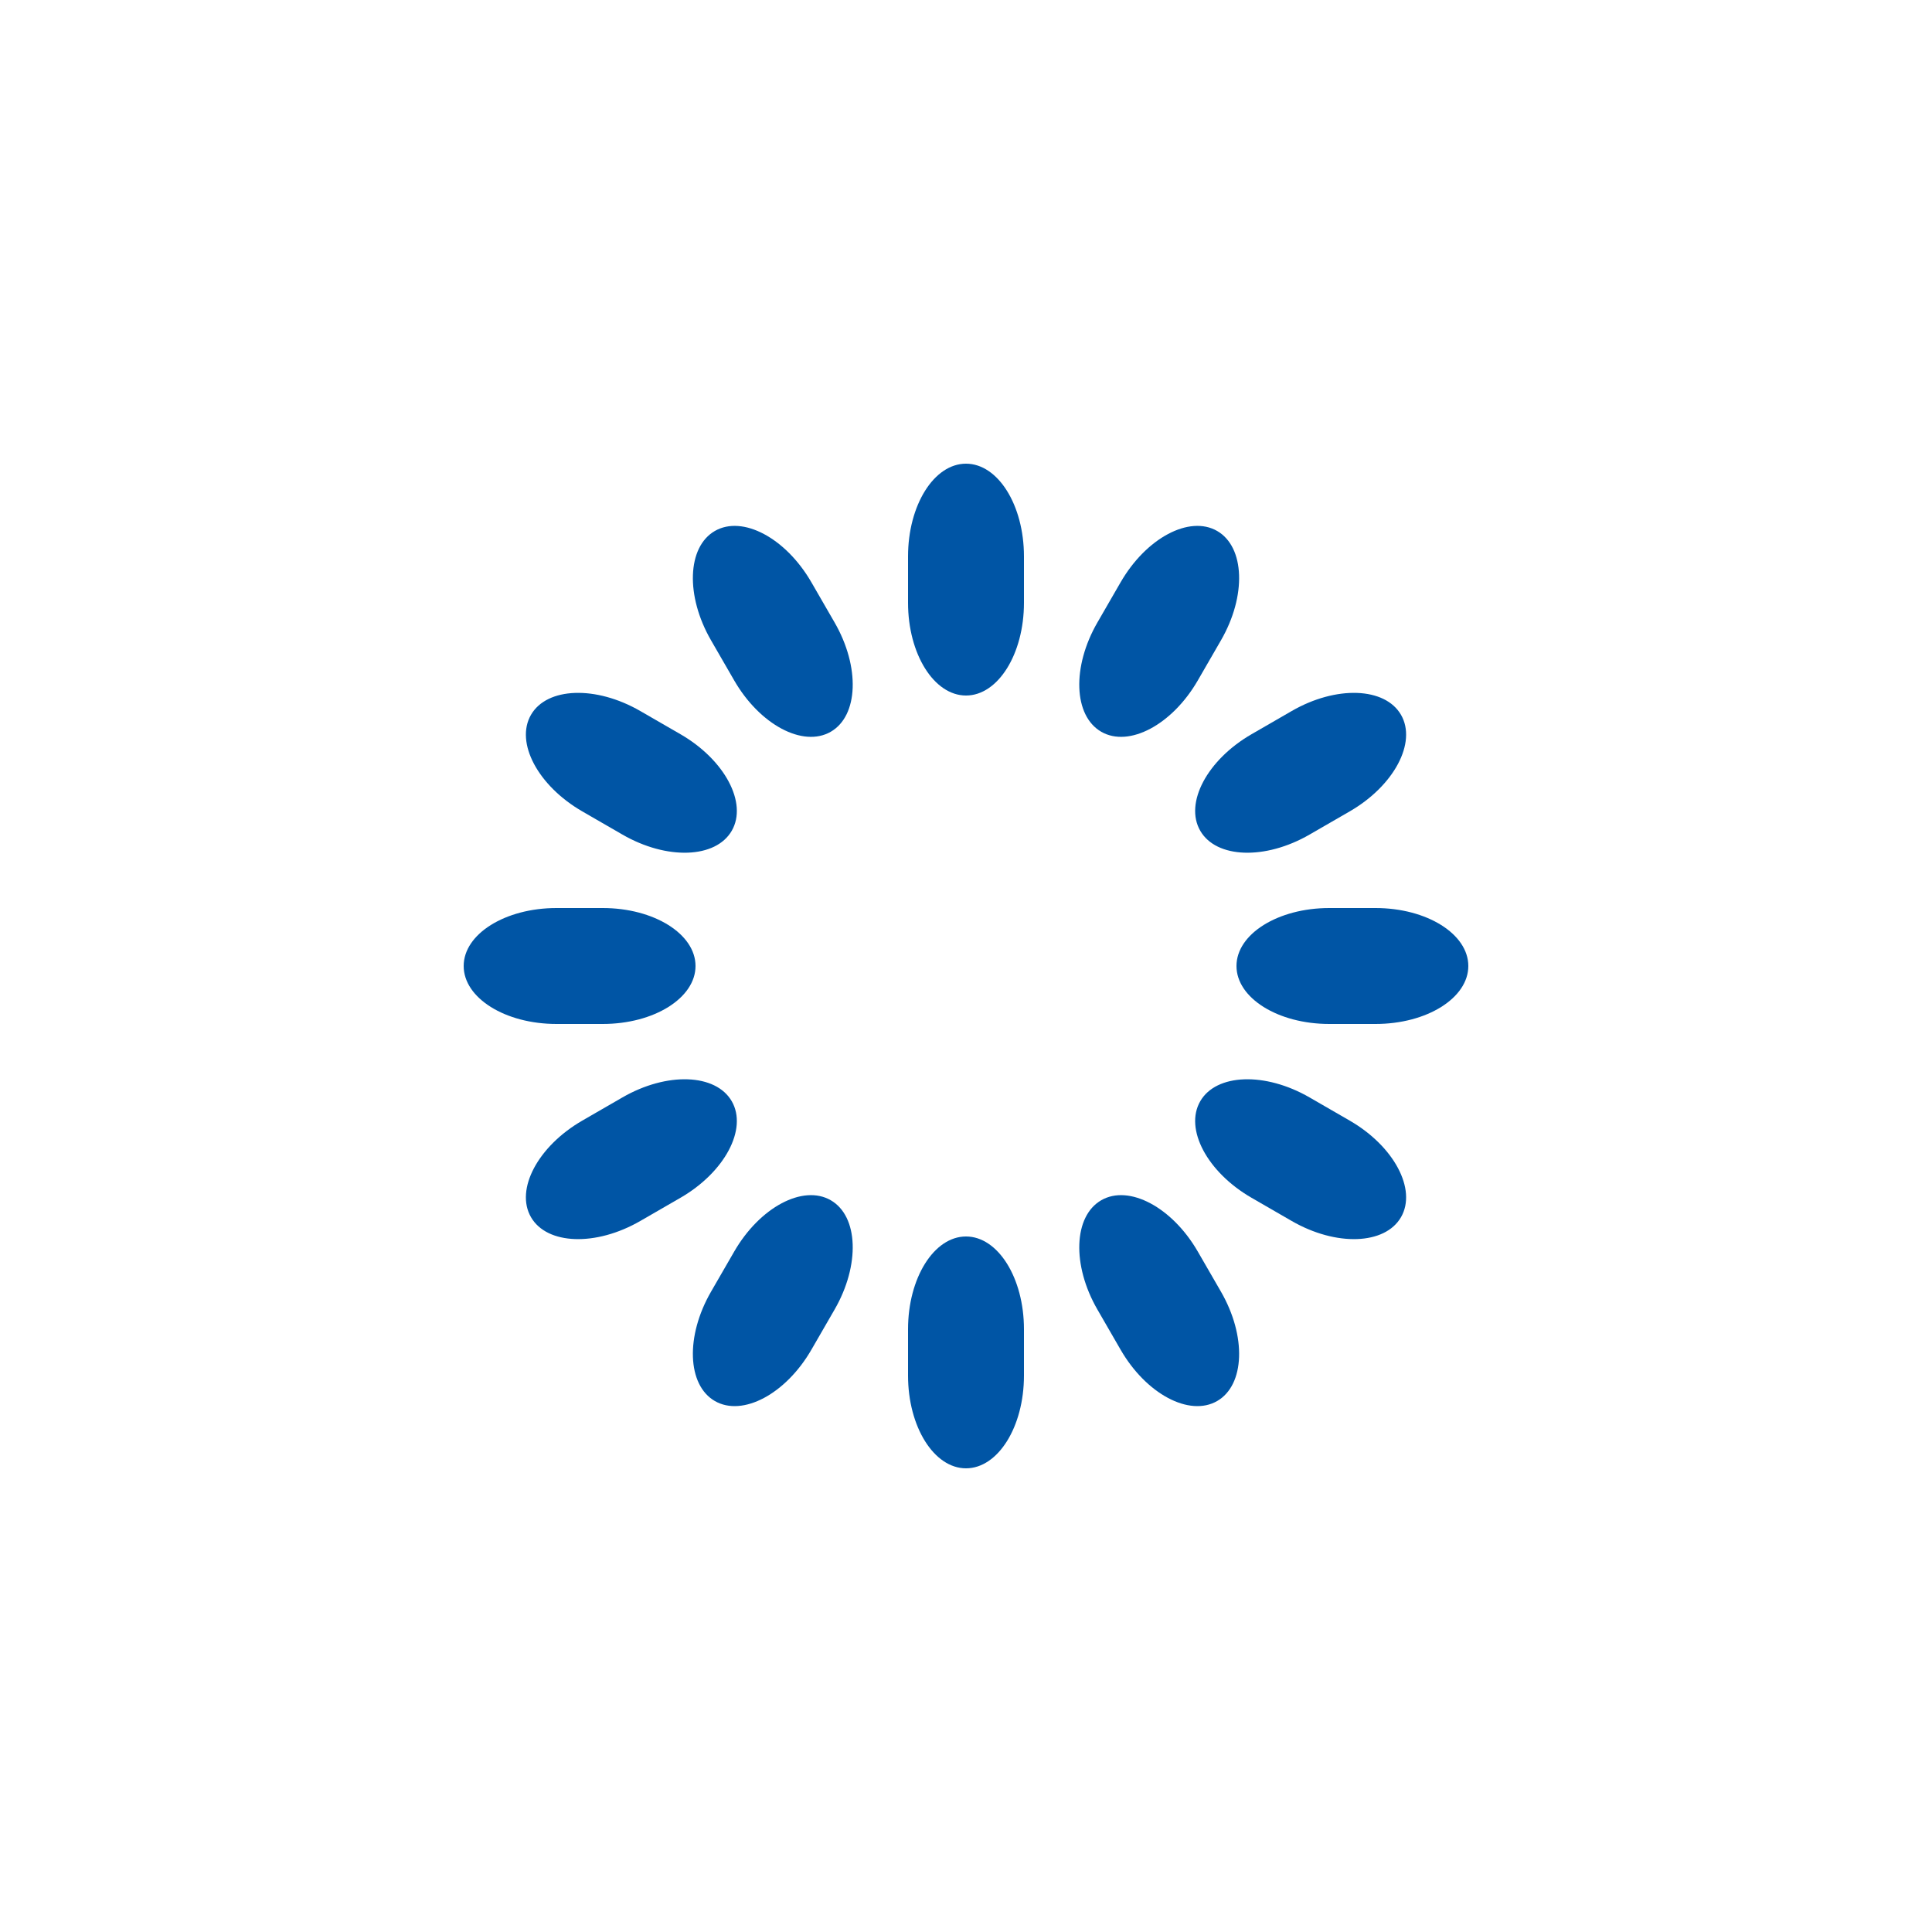
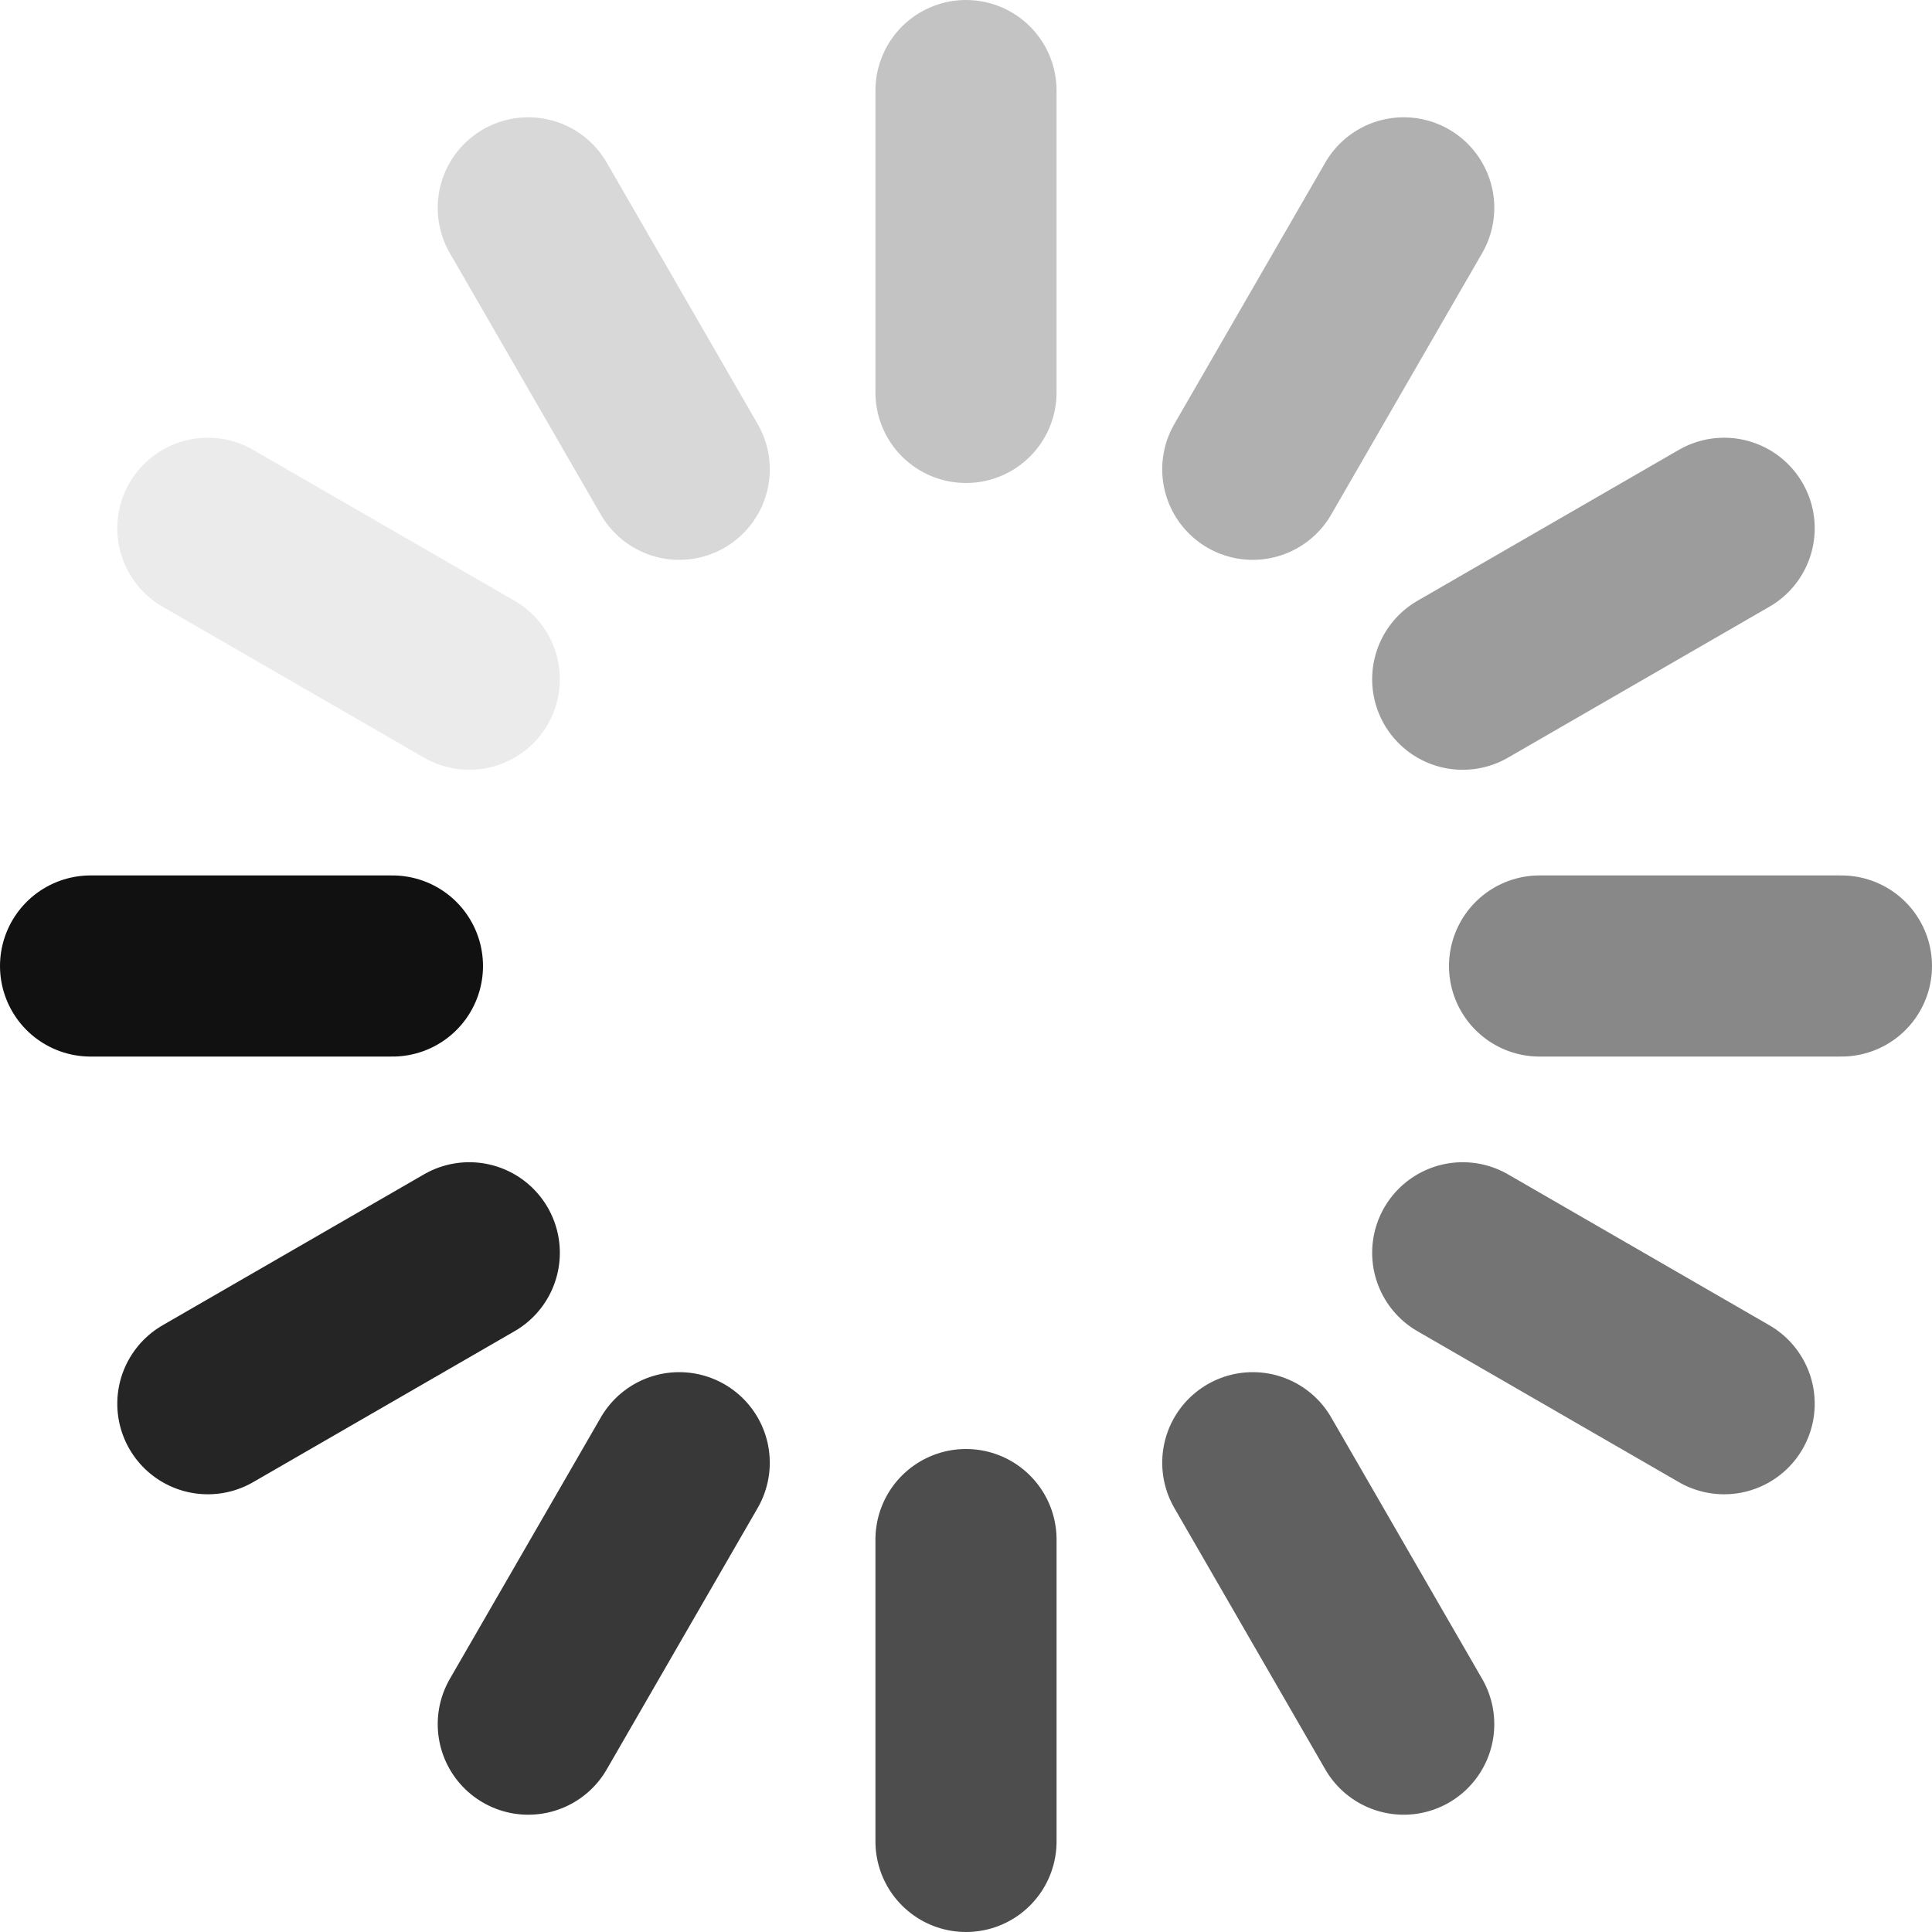
- <svg xmlns="http://www.w3.org/2000/svg" class="lds-spinner" width="200px" height="200px" viewBox="0 0 100 100" preserveAspectRatio="xMidYMid" style="background: none;">
-   <g transform="rotate(0 50 50)">
-     <rect x="47" y="24" rx="9.4" ry="4.8" width="6" height="12" fill="#0055a5">
-       <animate attributeName="opacity" values="1;0" times="0;1" dur="1s" begin="-0.917s" repeatCount="indefinite" />
-     </rect>
-   </g>
-   <g transform="rotate(30 50 50)">
-     <rect x="47" y="24" rx="9.4" ry="4.8" width="6" height="12" fill="#0055a5">
-       <animate attributeName="opacity" values="1;0" times="0;1" dur="1s" begin="-0.833s" repeatCount="indefinite" />
-     </rect>
-   </g>
-   <g transform="rotate(60 50 50)">
-     <rect x="47" y="24" rx="9.4" ry="4.8" width="6" height="12" fill="#0055a5">
-       <animate attributeName="opacity" values="1;0" times="0;1" dur="1s" begin="-0.75s" repeatCount="indefinite" />
-     </rect>
-   </g>
-   <g transform="rotate(90 50 50)">
-     <rect x="47" y="24" rx="9.4" ry="4.8" width="6" height="12" fill="#0055a5">
-       <animate attributeName="opacity" values="1;0" times="0;1" dur="1s" begin="-0.667s" repeatCount="indefinite" />
-     </rect>
-   </g>
-   <g transform="rotate(120 50 50)">
-     <rect x="47" y="24" rx="9.4" ry="4.8" width="6" height="12" fill="#0055a5">
-       <animate attributeName="opacity" values="1;0" times="0;1" dur="1s" begin="-0.583s" repeatCount="indefinite" />
-     </rect>
-   </g>
-   <g transform="rotate(150 50 50)">
-     <rect x="47" y="24" rx="9.4" ry="4.8" width="6" height="12" fill="#0055a5">
-       <animate attributeName="opacity" values="1;0" times="0;1" dur="1s" begin="-0.5s" repeatCount="indefinite" />
-     </rect>
-   </g>
-   <g transform="rotate(180 50 50)">
-     <rect x="47" y="24" rx="9.4" ry="4.8" width="6" height="12" fill="#0055a5">
-       <animate attributeName="opacity" values="1;0" times="0;1" dur="1s" begin="-0.417s" repeatCount="indefinite" />
-     </rect>
-   </g>
-   <g transform="rotate(210 50 50)">
-     <rect x="47" y="24" rx="9.4" ry="4.8" width="6" height="12" fill="#0055a5">
-       <animate attributeName="opacity" values="1;0" times="0;1" dur="1s" begin="-0.333s" repeatCount="indefinite" />
-     </rect>
-   </g>
-   <g transform="rotate(240 50 50)">
-     <rect x="47" y="24" rx="9.4" ry="4.8" width="6" height="12" fill="#0055a5">
-       <animate attributeName="opacity" values="1;0" times="0;1" dur="1s" begin="-0.25s" repeatCount="indefinite" />
-     </rect>
-   </g>
-   <g transform="rotate(270 50 50)">
-     <rect x="47" y="24" rx="9.4" ry="4.8" width="6" height="12" fill="#0055a5">
-       <animate attributeName="opacity" values="1;0" times="0;1" dur="1s" begin="-0.167s" repeatCount="indefinite" />
-     </rect>
-   </g>
-   <g transform="rotate(300 50 50)">
-     <rect x="47" y="24" rx="9.4" ry="4.8" width="6" height="12" fill="#0055a5">
-       <animate attributeName="opacity" values="1;0" times="0;1" dur="1s" begin="-0.083s" repeatCount="indefinite" />
-     </rect>
-   </g>
-   <g transform="rotate(330 50 50)">
-     <rect x="47" y="24" rx="9.4" ry="4.8" width="6" height="12" fill="#0055a5">
-       <animate attributeName="opacity" values="1;0" times="0;1" dur="1s" begin="0s" repeatCount="indefinite" />
-     </rect>
+ <svg xmlns="http://www.w3.org/2000/svg" xmlns:xlink="http://www.w3.org/1999/xlink" version="1.1" width="320" height="320">
+   <g>
+     <line id="line" x1="15" y1="160" x2="65" y2="160" stroke="#111" stroke-width="30" style="stroke-linecap:round" />
+     <use xlink:href="#line" transform="rotate(30,160,160)" style="opacity:.083" />
+     <use xlink:href="#line" transform="rotate(60,160,160)" style="opacity:.166" />
+     <use xlink:href="#line" transform="rotate(90,160,160)" style="opacity:.25" />
+     <use xlink:href="#line" transform="rotate(120,160,160)" style="opacity:.333" />
+     <use xlink:href="#line" transform="rotate(150,160,160)" style="opacity:.417" />
+     <use xlink:href="#line" transform="rotate(180,160,160)" style="opacity:.5" />
+     <use xlink:href="#line" transform="rotate(210,160,160)" style="opacity:.583" />
+     <use xlink:href="#line" transform="rotate(240,160,160)" style="opacity:.667" />
+     <use xlink:href="#line" transform="rotate(270,160,160)" style="opacity:.75" />
+     <use xlink:href="#line" transform="rotate(300,160,160)" style="opacity:.833" />
+     <use xlink:href="#line" transform="rotate(330,160,160)" style="opacity:.917" />
+     <animateTransform attributeName="transform" attributeType="XML" type="rotate" begin="0s" dur="1s" repeatCount="indefinite" calcMode="discrete" keyTimes="0;.083;.166;.25;.333;.417;.5;.583;.667;.75;.833;.917;1" values="0,160,160;30,160,160;60,160,160;90,160,160;120,160,160;150,160,160;180,160,160;210,160,160;240,160,160;270,160,160;300,160,160;330,160,160;360,160,160" />
  </g>
</svg>
